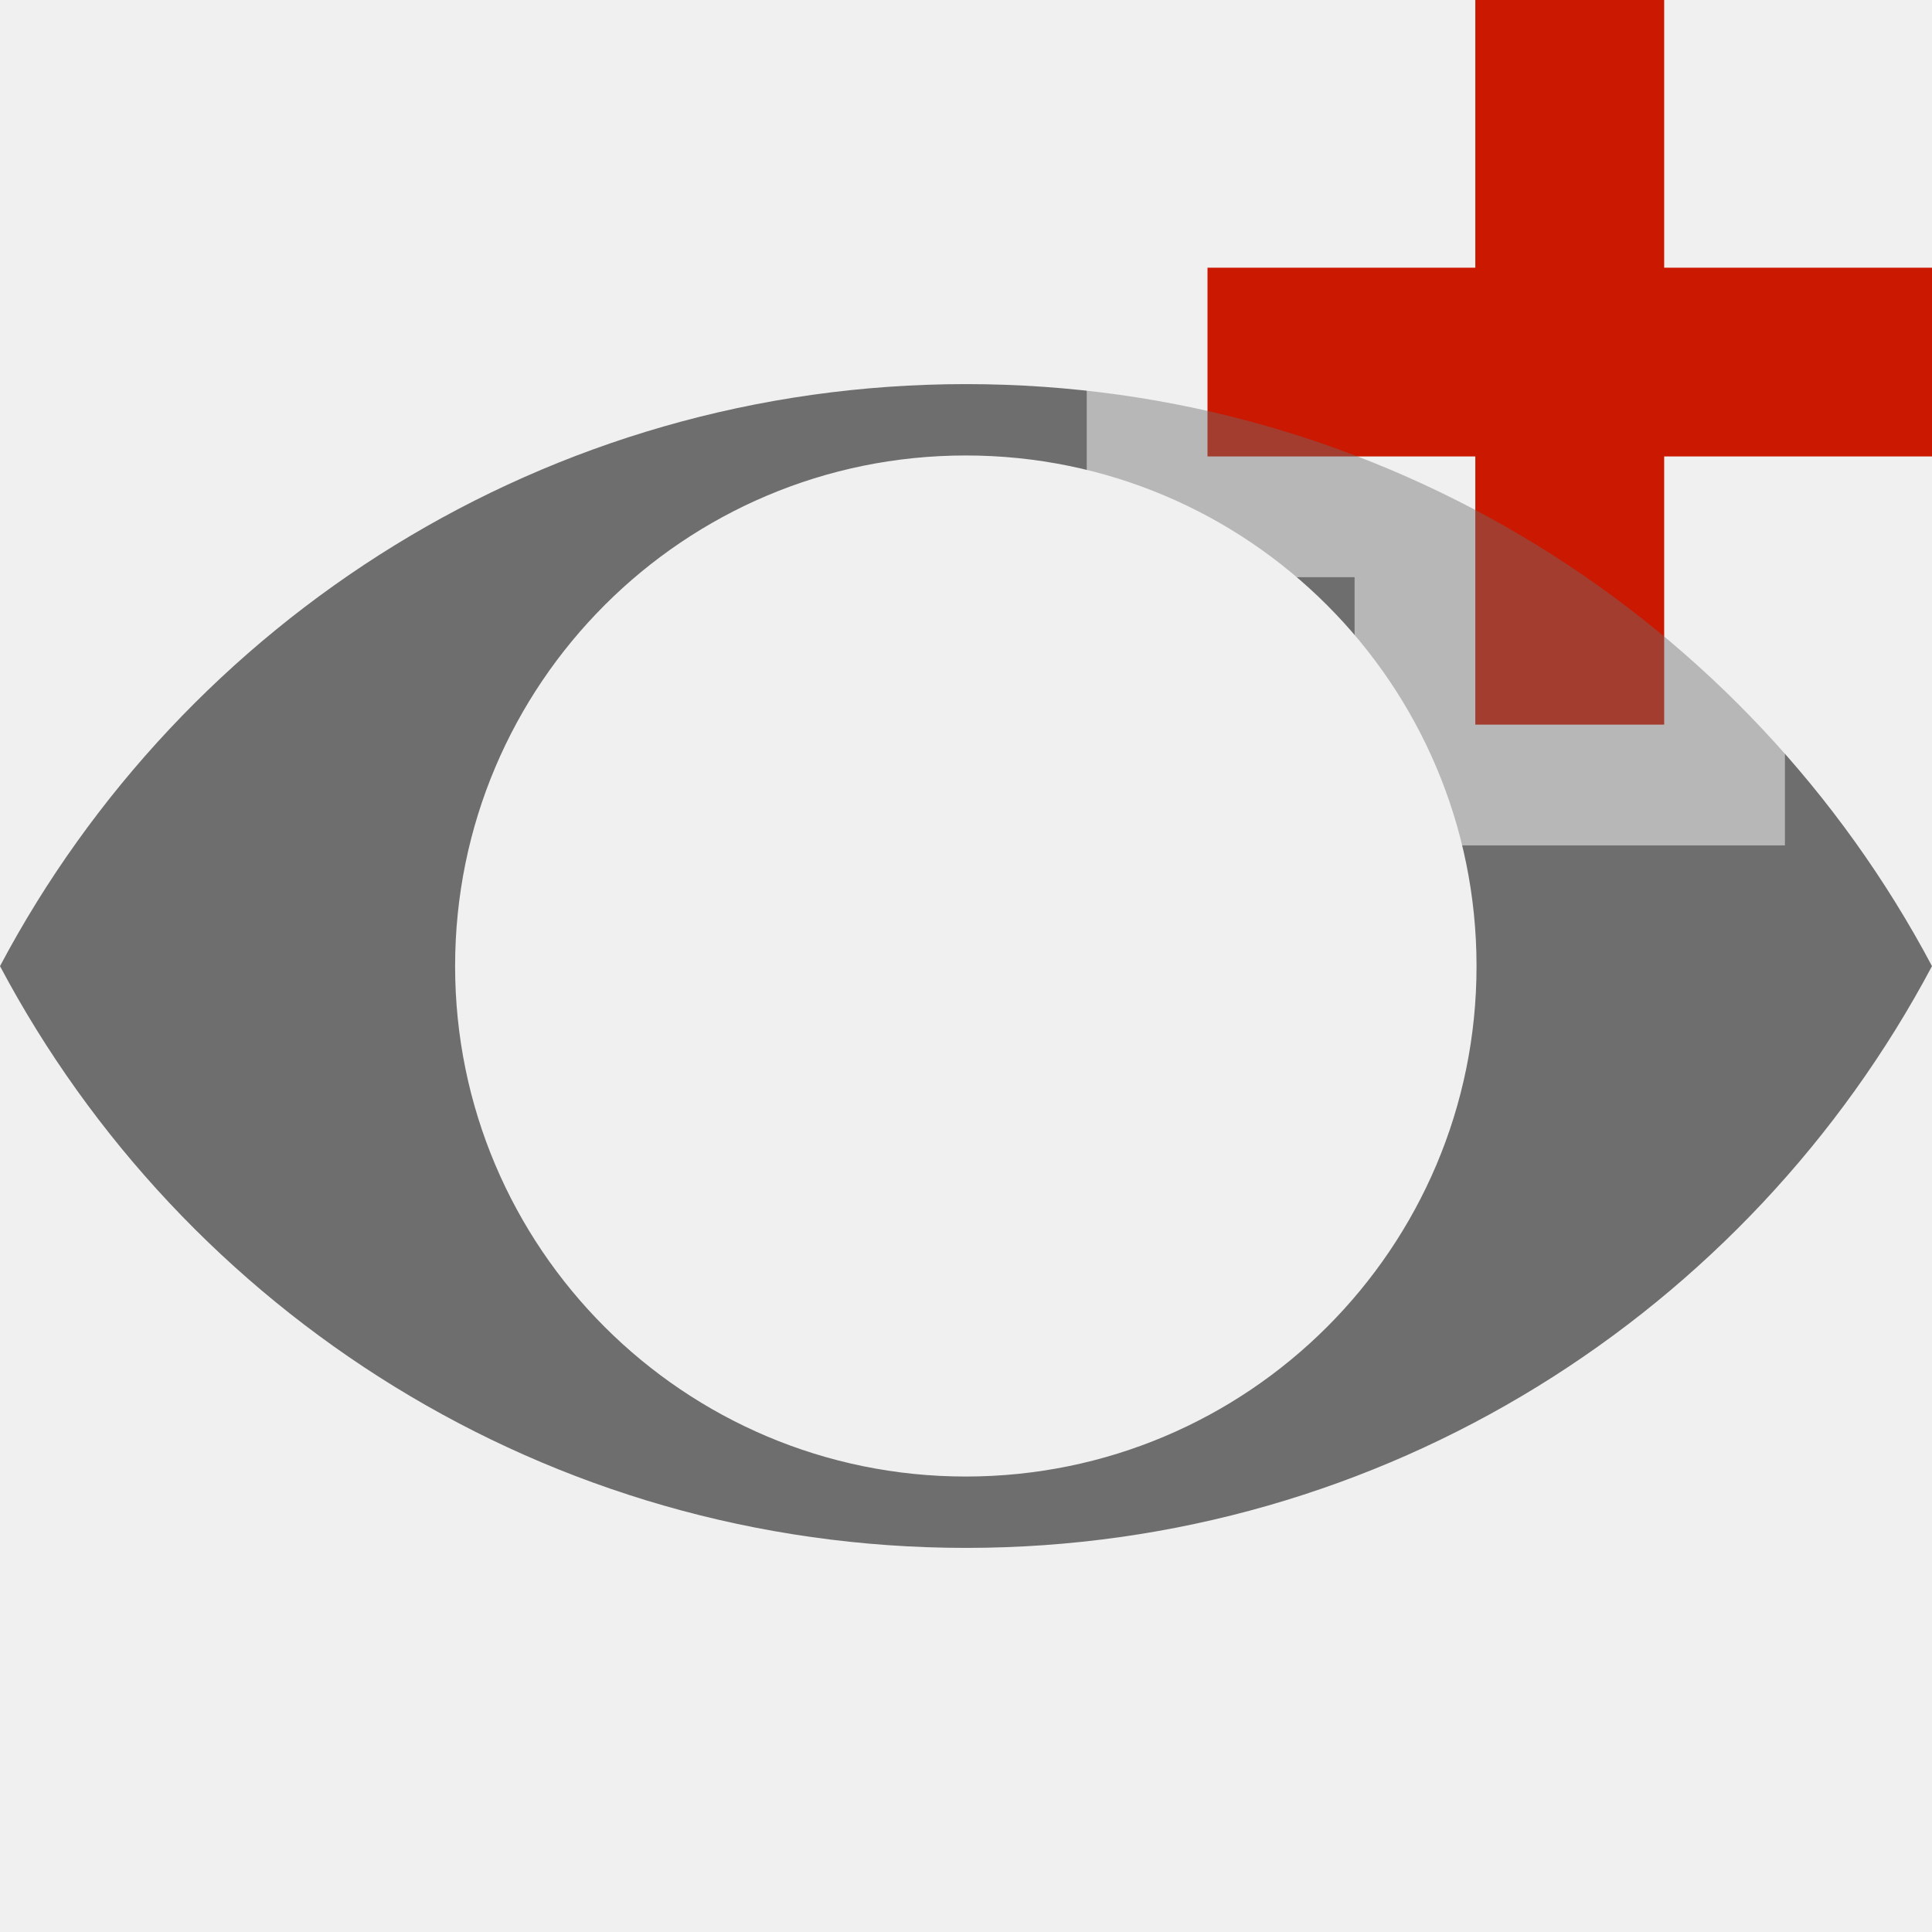
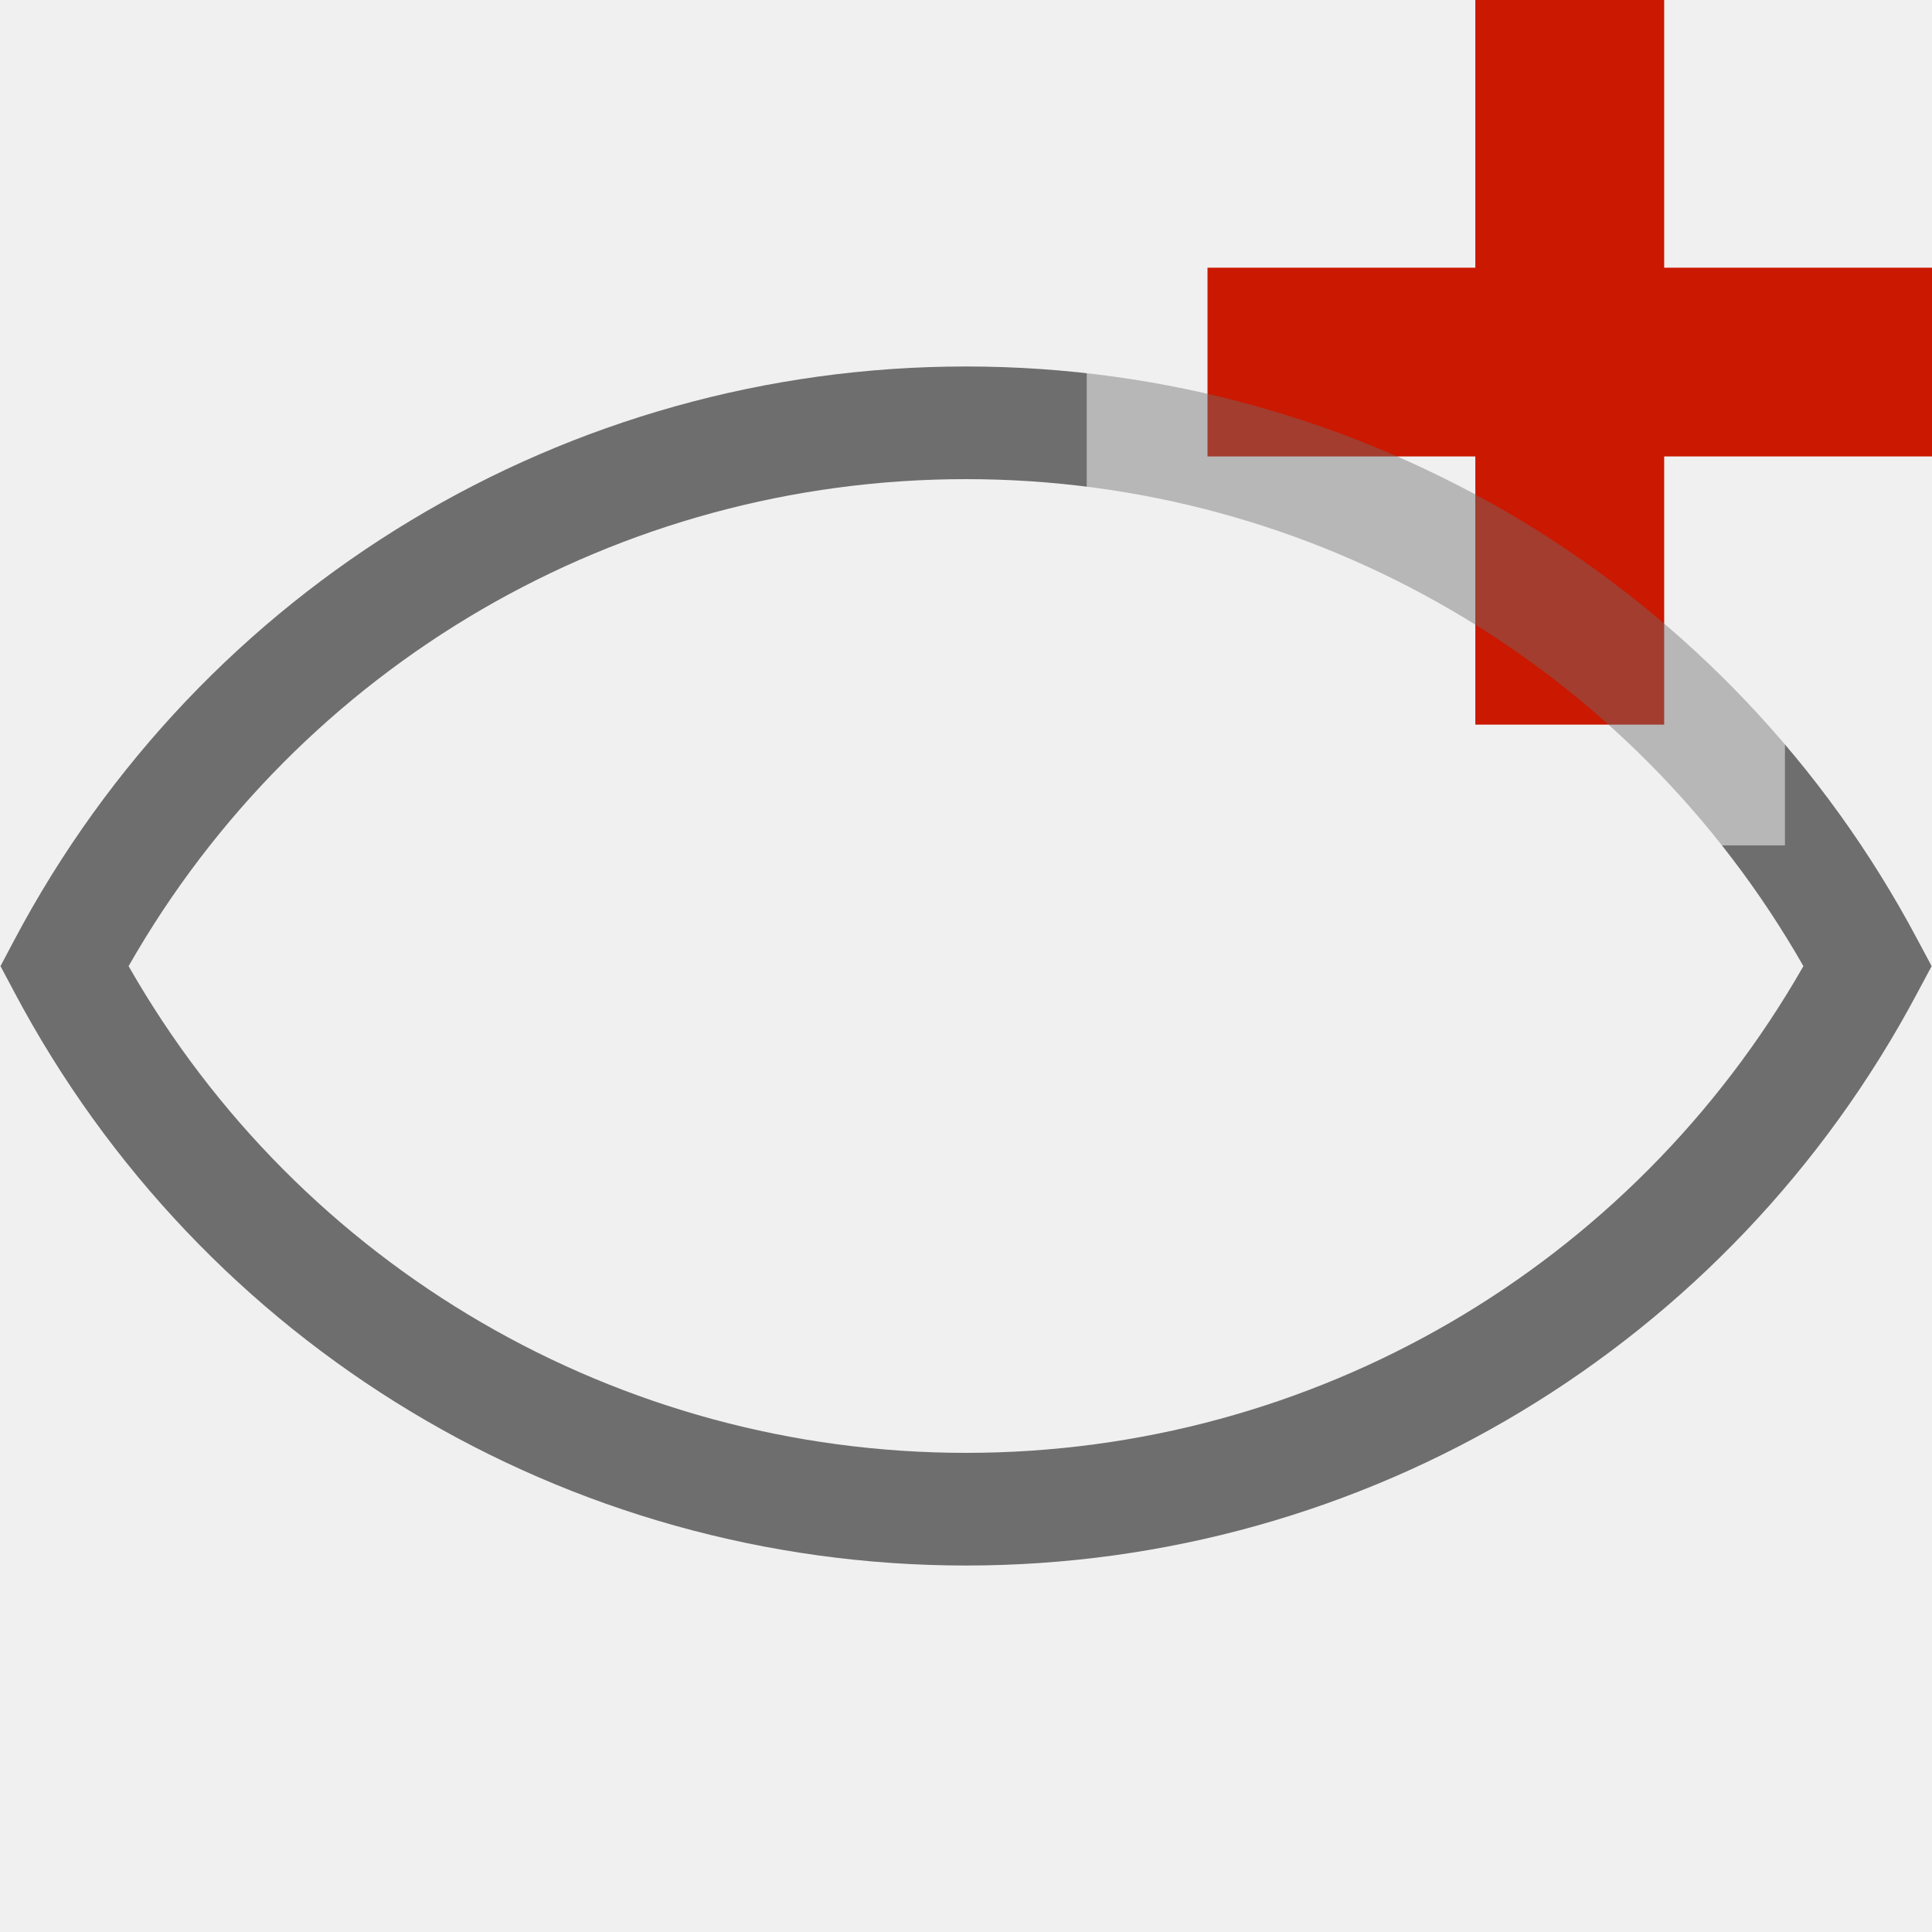
<svg xmlns="http://www.w3.org/2000/svg" width="16" height="16" viewBox="0 0 16 16" shape-rendering="geometricPrecision" fill="#6e6e6e">
  <defs>
    <mask id="a">
      <rect fill="#fff" width="100%" height="100%" />
      <path d="M14.782 1.217v-2.217h-3.564v2.217h-2.218v3.563h2.218v2.221h3.564v-2.221h2.218v-3.563z" />
    </mask>
  </defs>
  <path fill="#cb1800" d="M16 2.217h-2.218v-2.217h-1.564v2.217h-2.218v1.563h2.218v2.221h1.564v-2.221h2.218z" />
-   <path d="M8 3.181c-3.471 0-6.48 1.953-8 4.82 1.52 2.865 4.529 4.818 8 4.818 3.469 0 6.479-1.953 8-4.818-1.521-2.867-4.531-4.82-8-4.82zm-.002 9.047c-2.334 0-4.229-1.893-4.229-4.227 0-2.336 1.895-4.229 4.229-4.229 2.336 0 4.23 1.893 4.23 4.229.001 2.334-1.894 4.227-4.23 4.227z" mask="url(#a)" />
+   <path d="M8 12.965c-3.308 0-6.327-1.819-7.88-4.746l-.116-.218.116-.219c1.552-2.928 4.572-4.747 7.88-4.747 3.306 0 6.326 1.819 7.88 4.747l.117.219-.117.219c-1.555 2.927-4.574 4.745-7.88 4.745zm-6.935-4.964c1.422 2.493 4.056 4.031 6.935 4.031 2.877 0 5.511-1.538 6.935-4.031-1.424-2.494-4.058-4.033-6.935-4.033-2.879 0-5.513 1.539-6.935 4.033z" mask="url(#a)" />
</svg>
